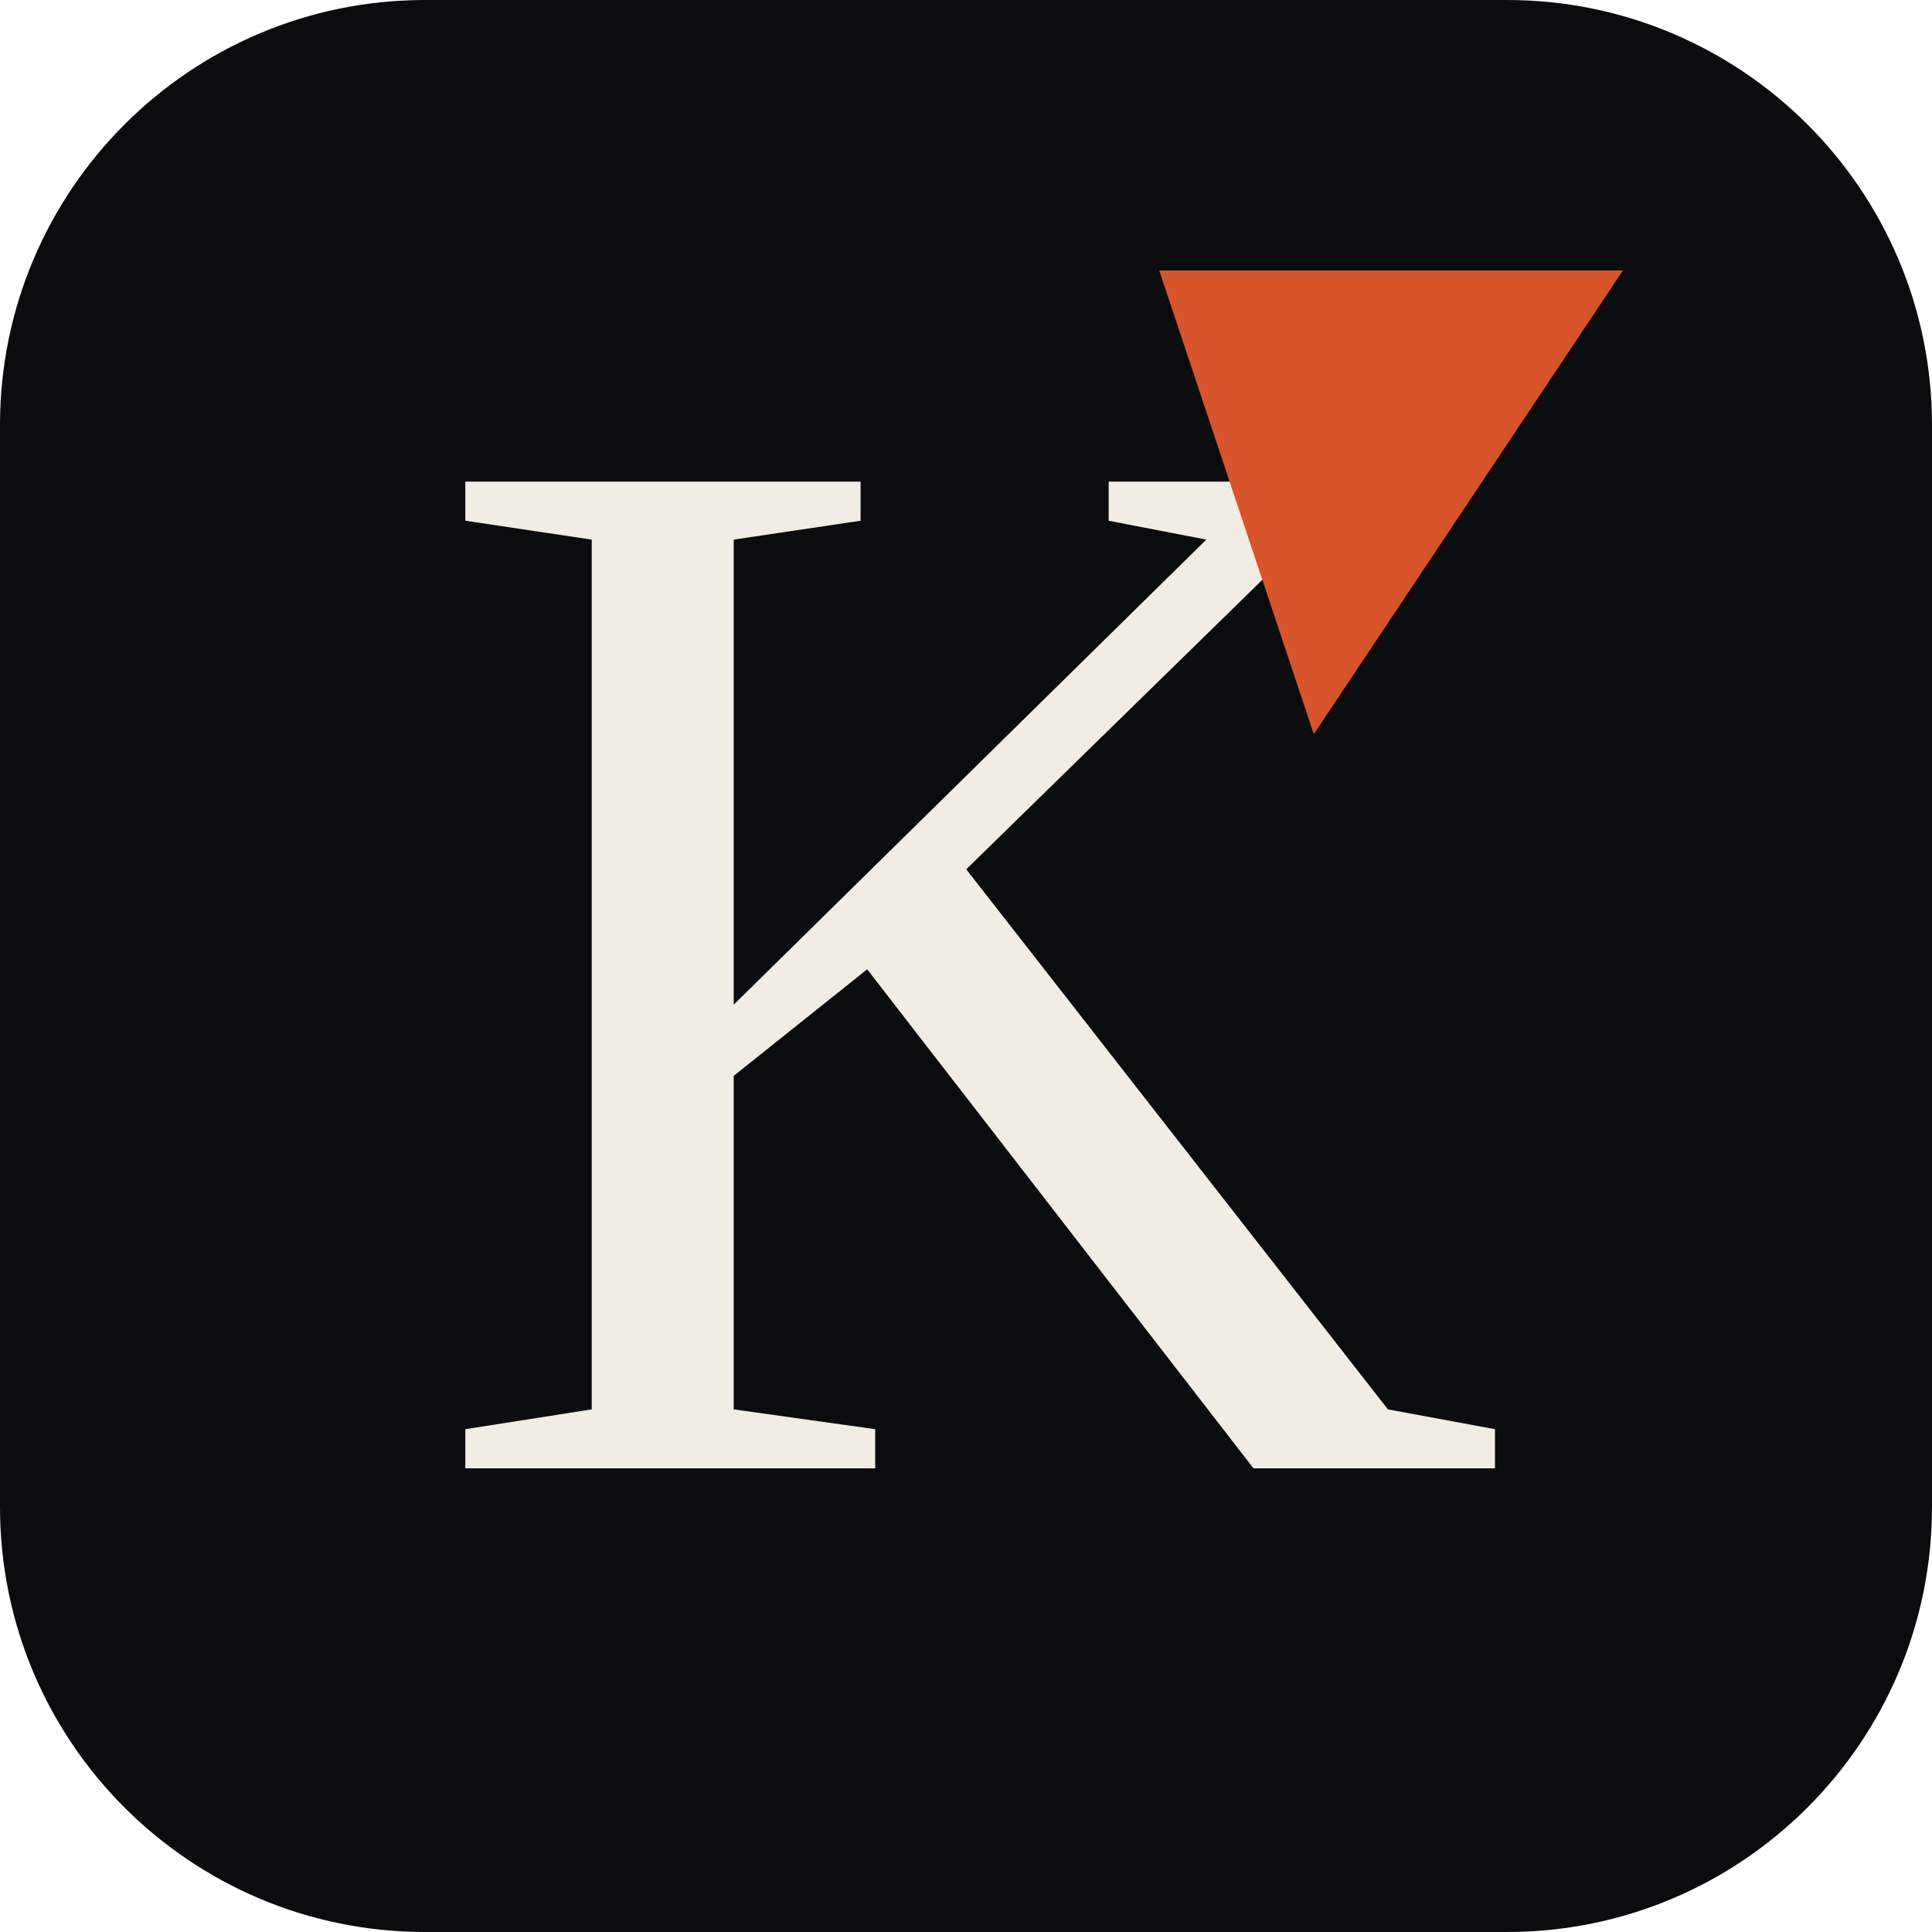
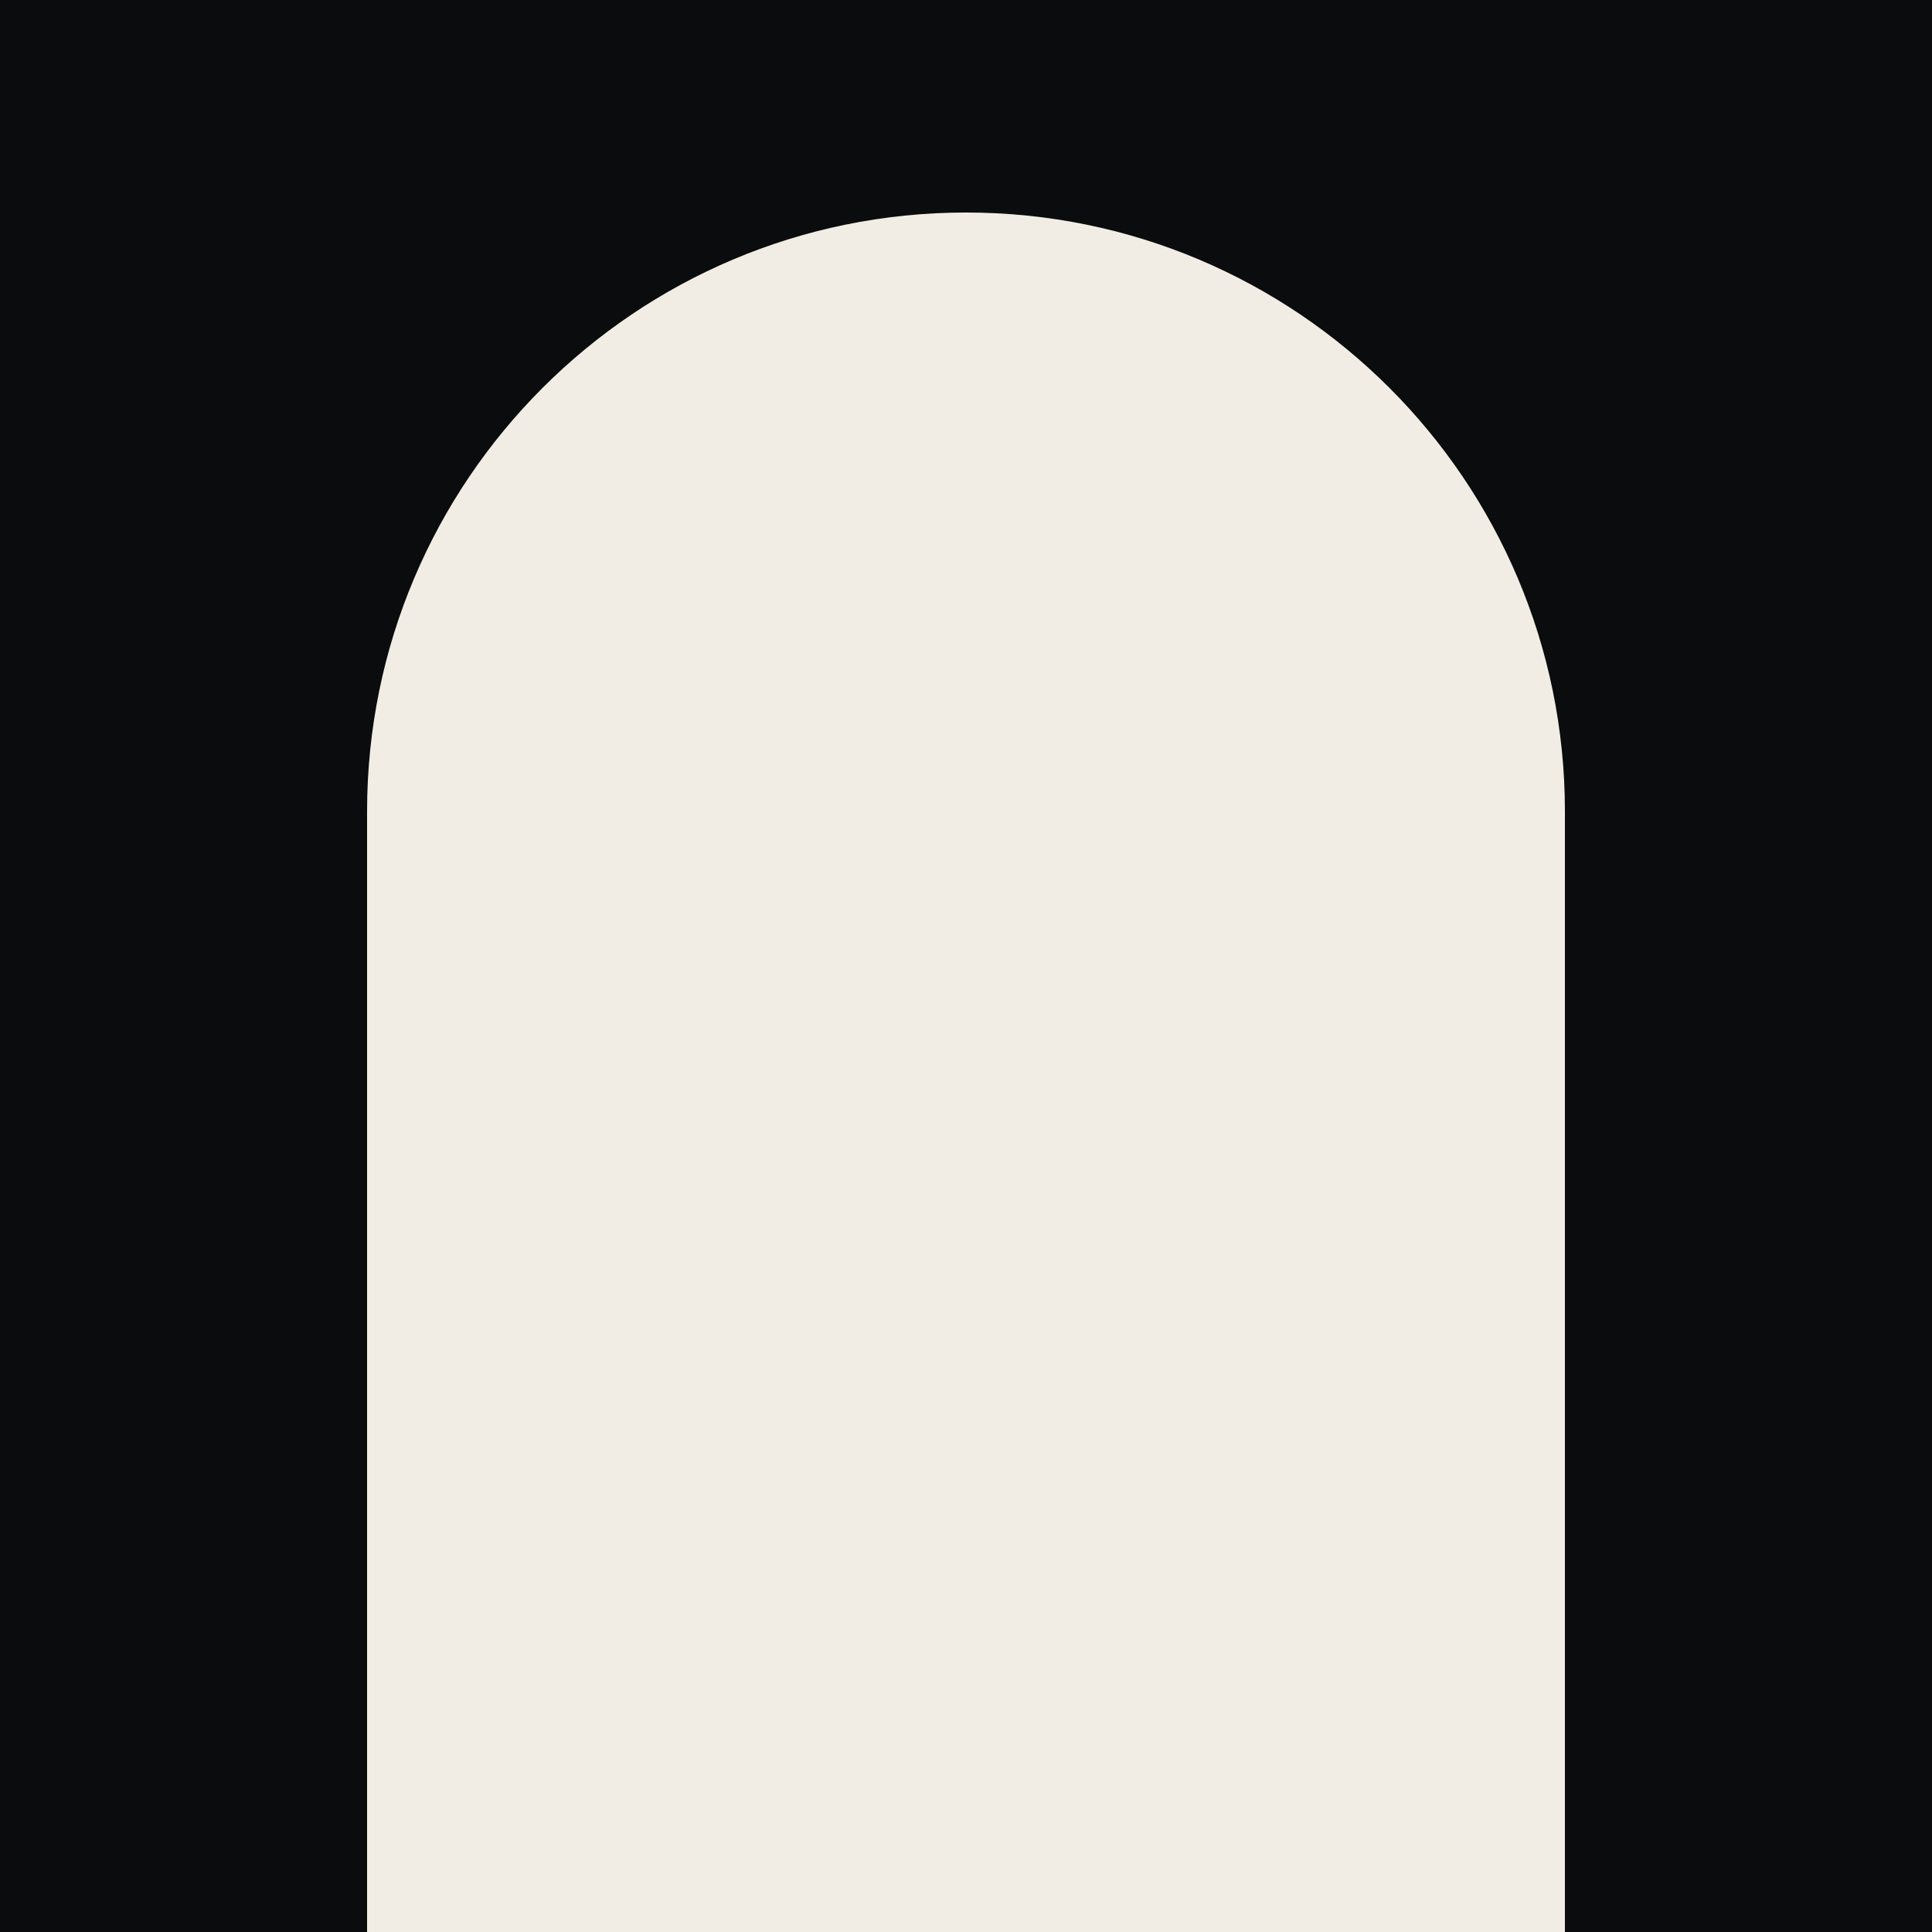
<svg xmlns="http://www.w3.org/2000/svg" width="64" height="64" viewBox="0 0 64 64">
-   <rect width="64" height="64" rx="14.08" fill="#0B0C0E" />
-   <text x="32" y="48.64" font-family="Georgia, 'Times New Roman', serif" font-size="49.92" fill="#F2EDE4" text-anchor="middle">K</text>
-   <path d="M 38.4 8.96 L 53.76 8.96 L 43.52 24.32 Z" fill="#D8542A" />
+   <rect width="64" height="64" fill="#0B0C0E" />
+   <path fill="#F2EDE4" d="M 12.16 64 L 12.16 26.88       A 19.84 19.84 0 0 1 51.84 26.88 L 51.84 64 Z" />
</svg>
